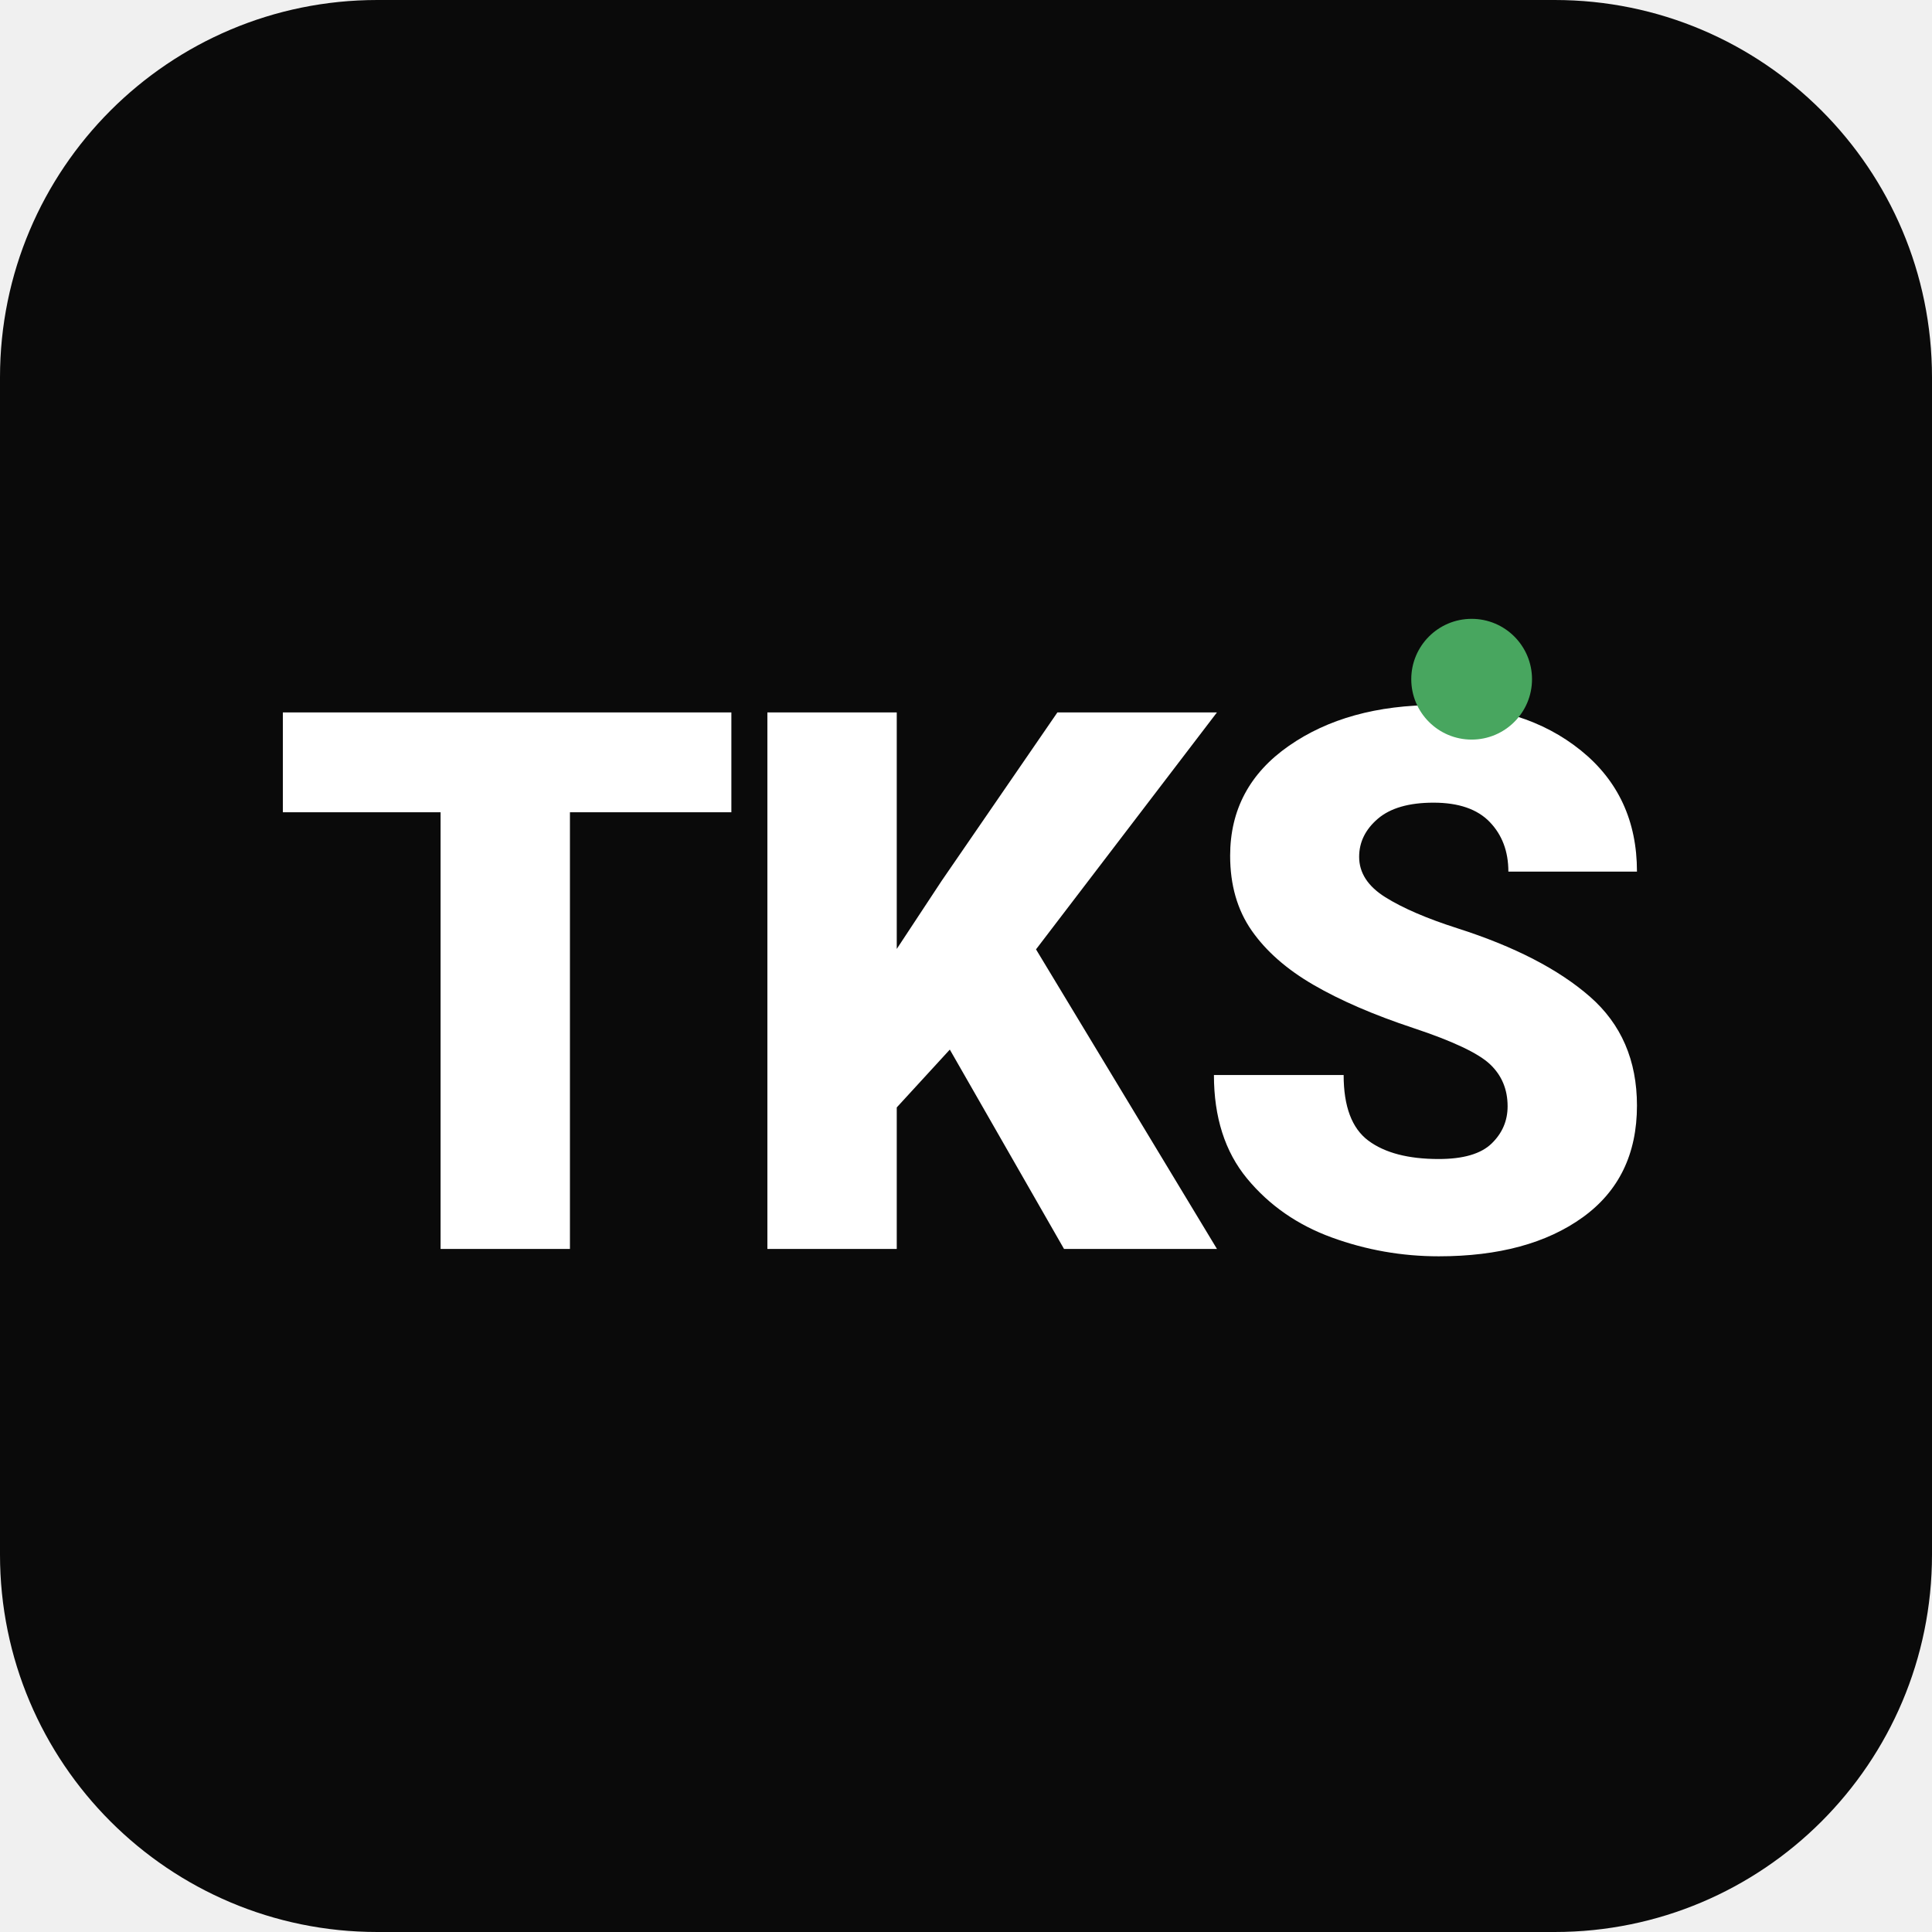
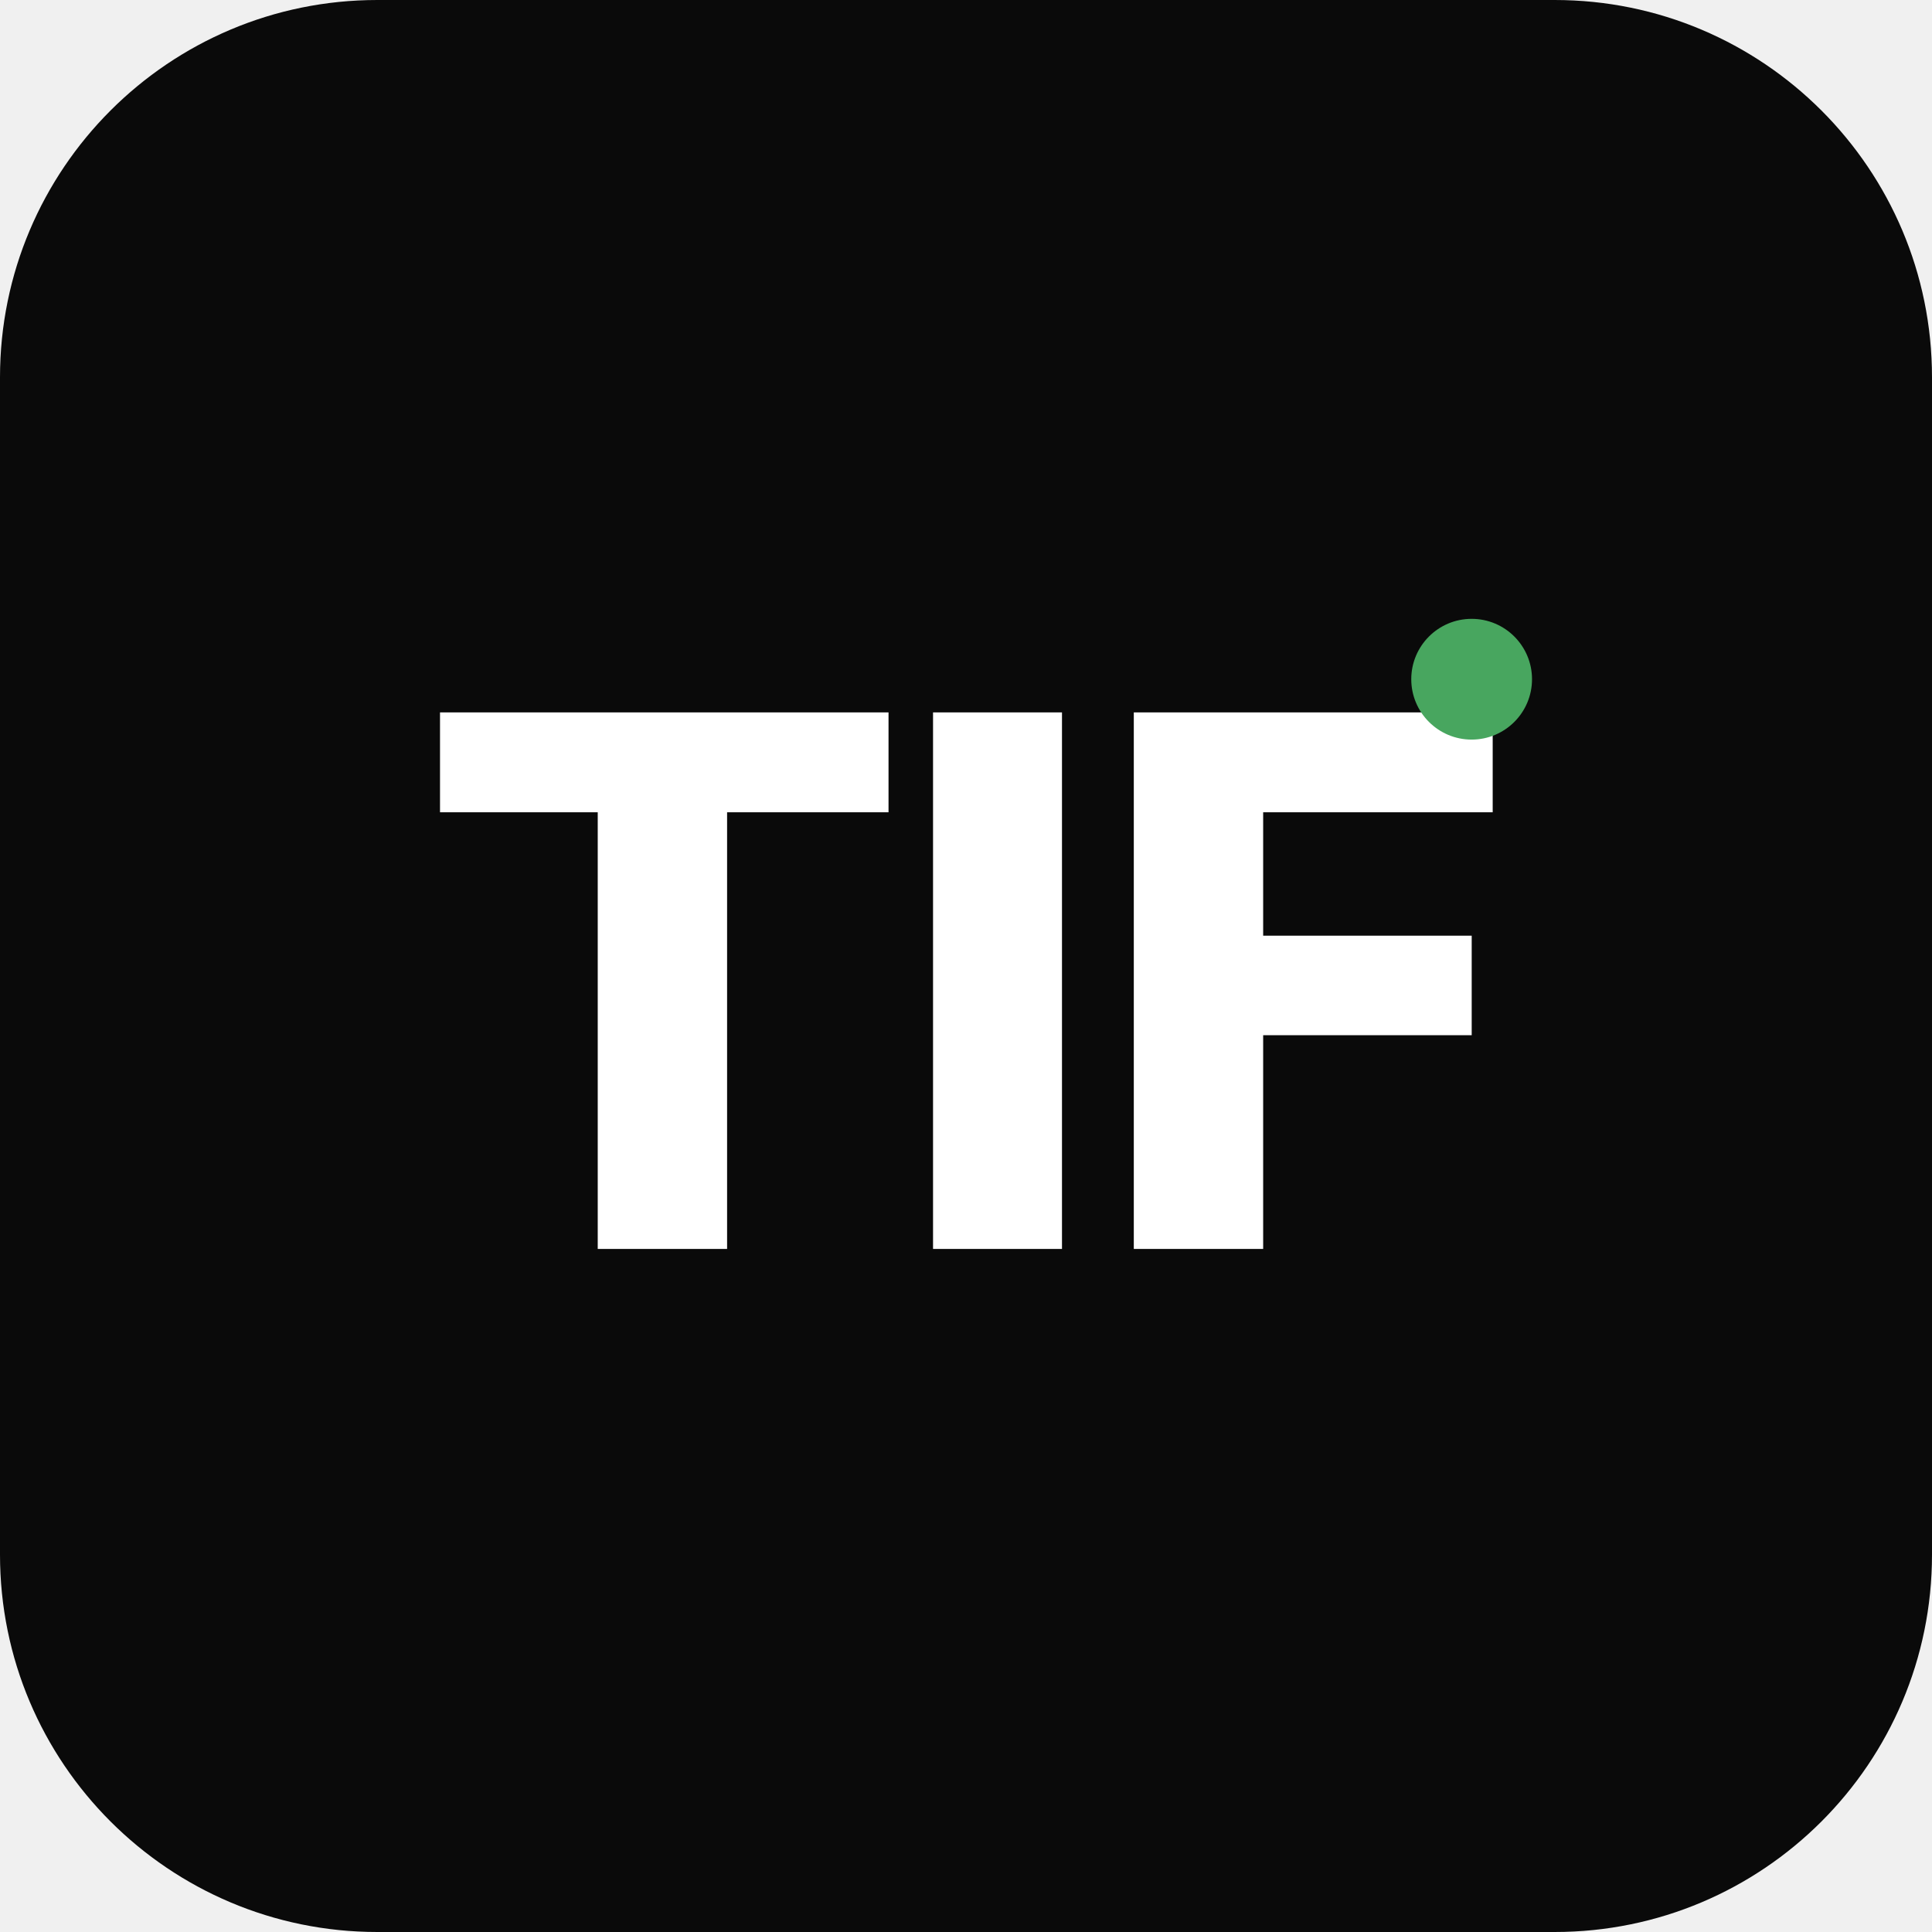
<svg xmlns="http://www.w3.org/2000/svg" viewBox="0 0 512 512">
  <rect width="512" height="512" rx="100" fill="#0A0A0A" />
-   <text x="256" y="276" font-family="-apple-system, BlinkMacSystemFont, 'Segoe UI', Roboto, Helvetica, Arial, sans-serif" font-size="200" font-weight="900" fill="#FFFFFF" text-anchor="middle" dominant-baseline="middle" letter-spacing="-5">TKS</text>
+   <text x="256" y="276" font-family="-apple-system, BlinkMacSystemFont, 'Segoe UI', Roboto, Helvetica, Arial, sans-serif" font-size="200" font-weight="900" fill="#FFFFFF" text-anchor="middle" dominant-baseline="middle" letter-spacing="-5">TIF</text>
  <circle cx="390" cy="180" r="16" fill="#48a65f" />
</svg>
